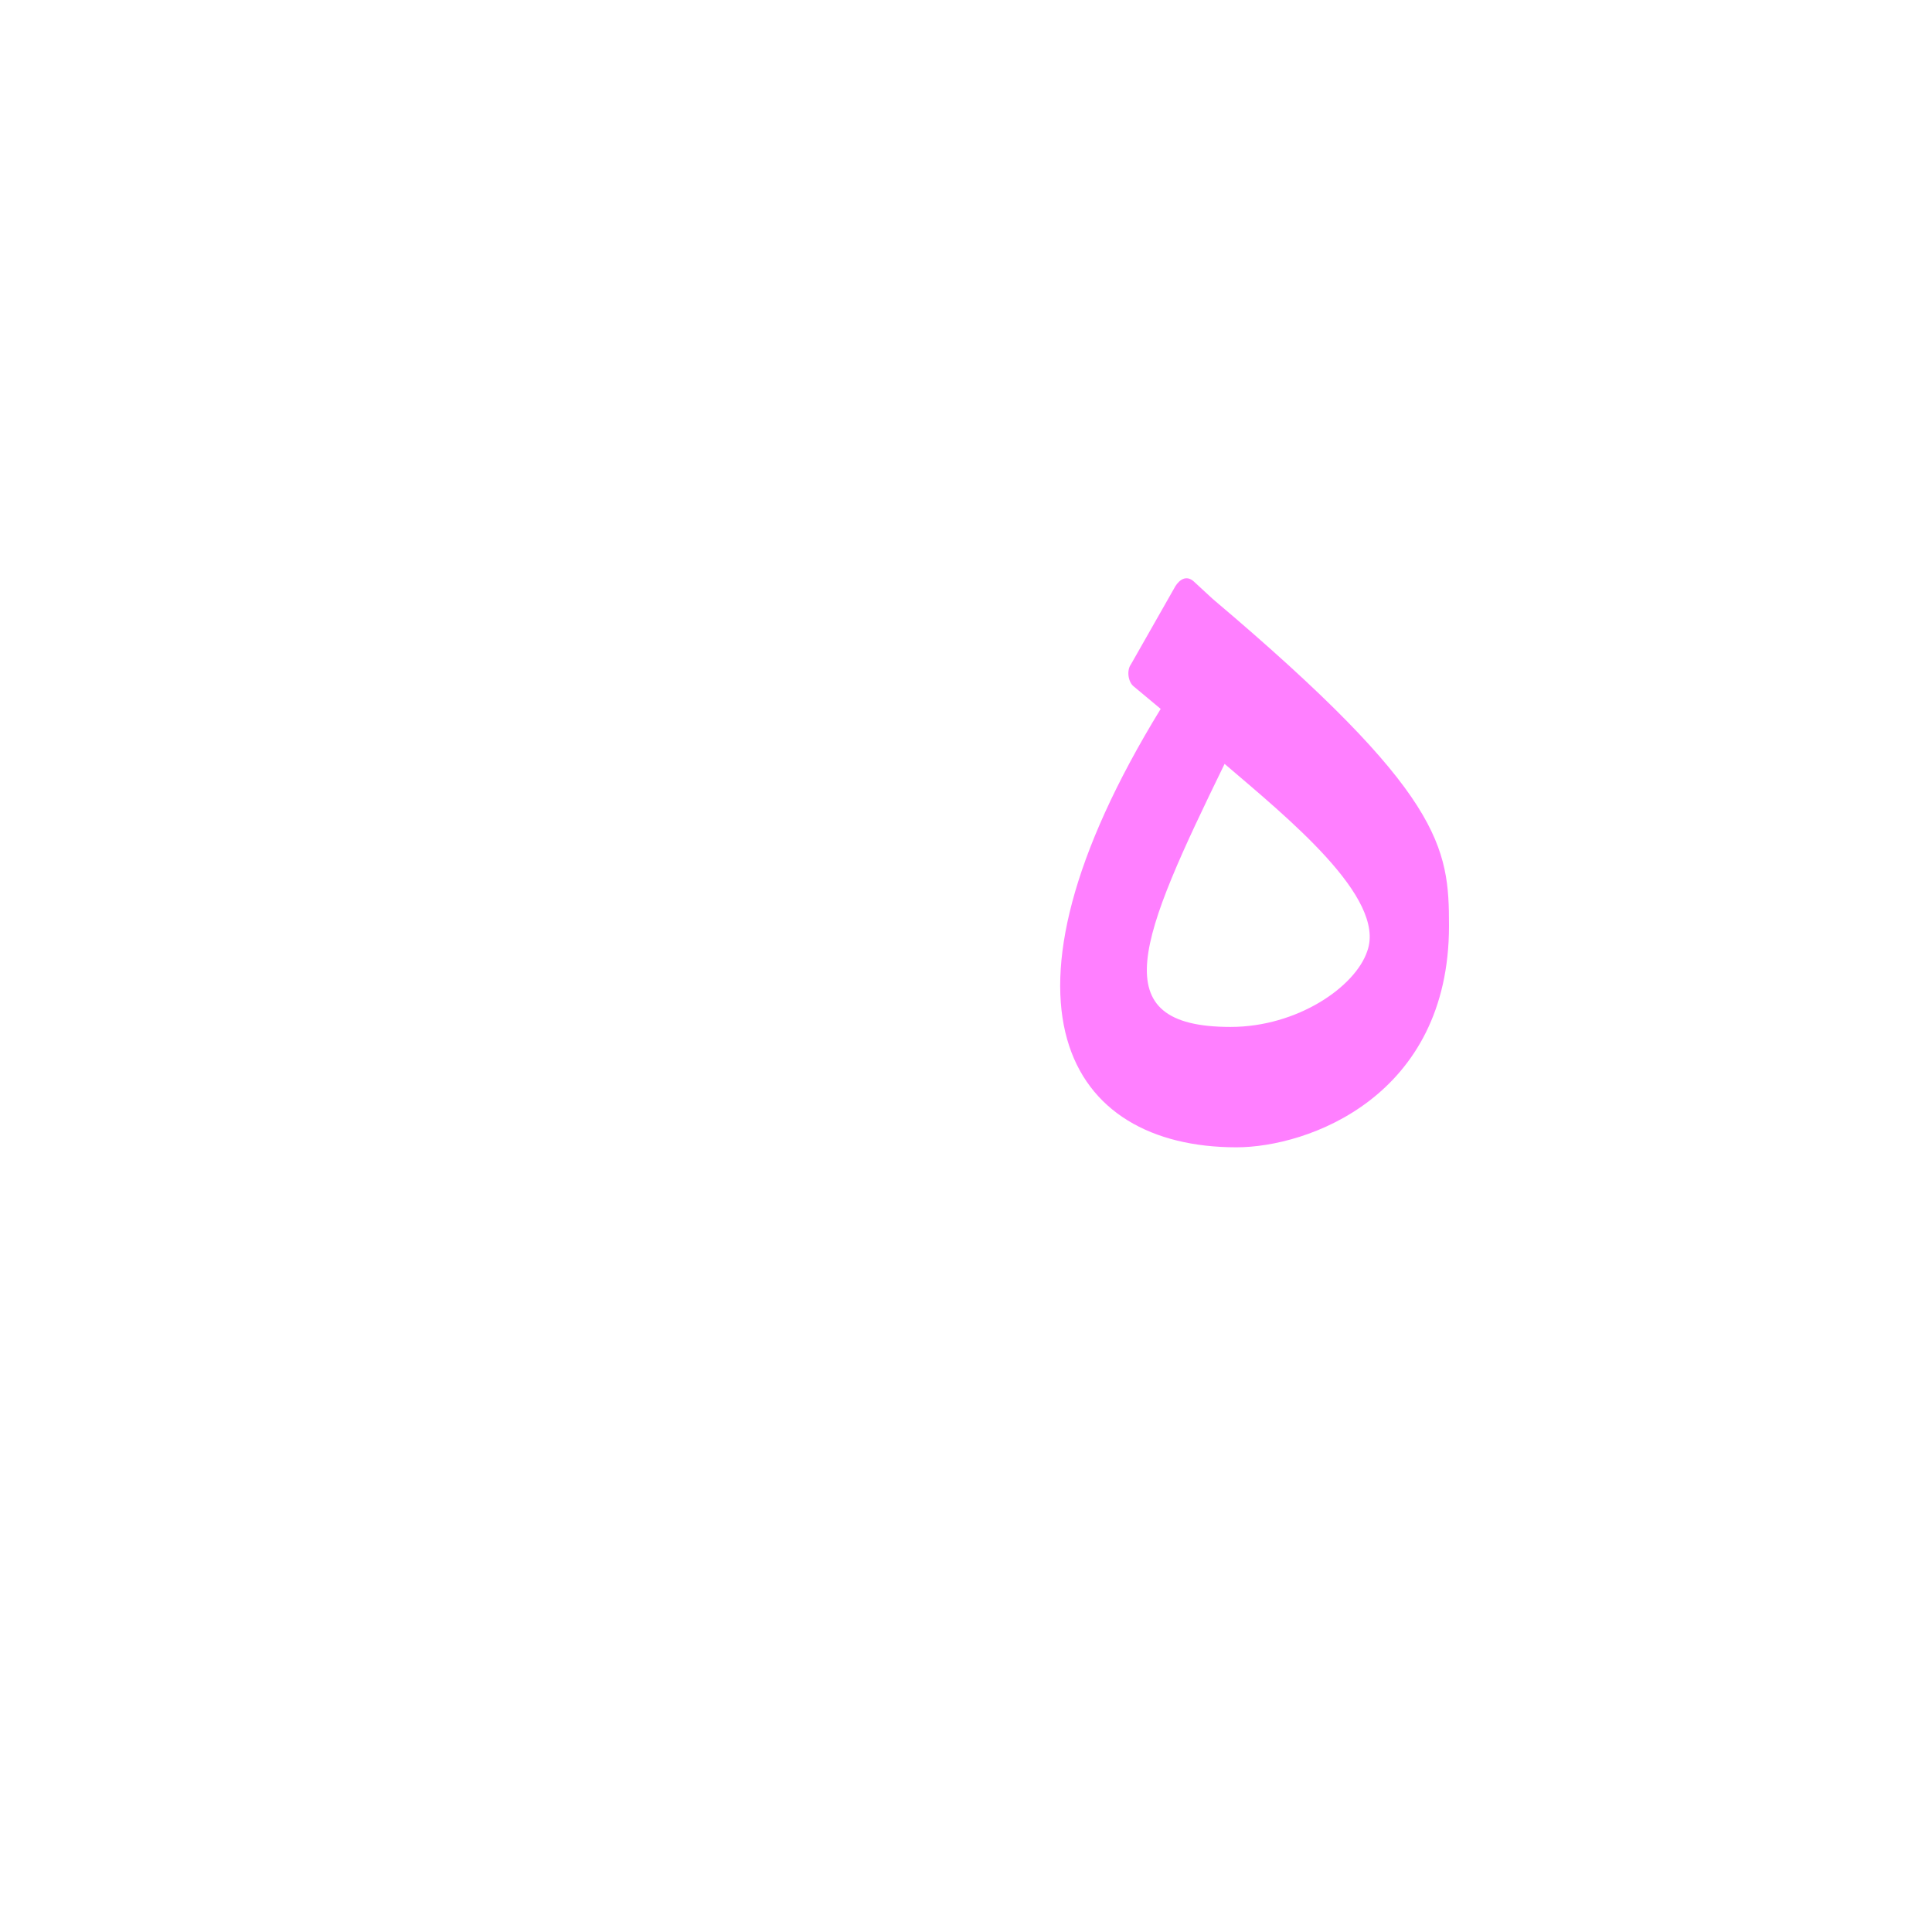
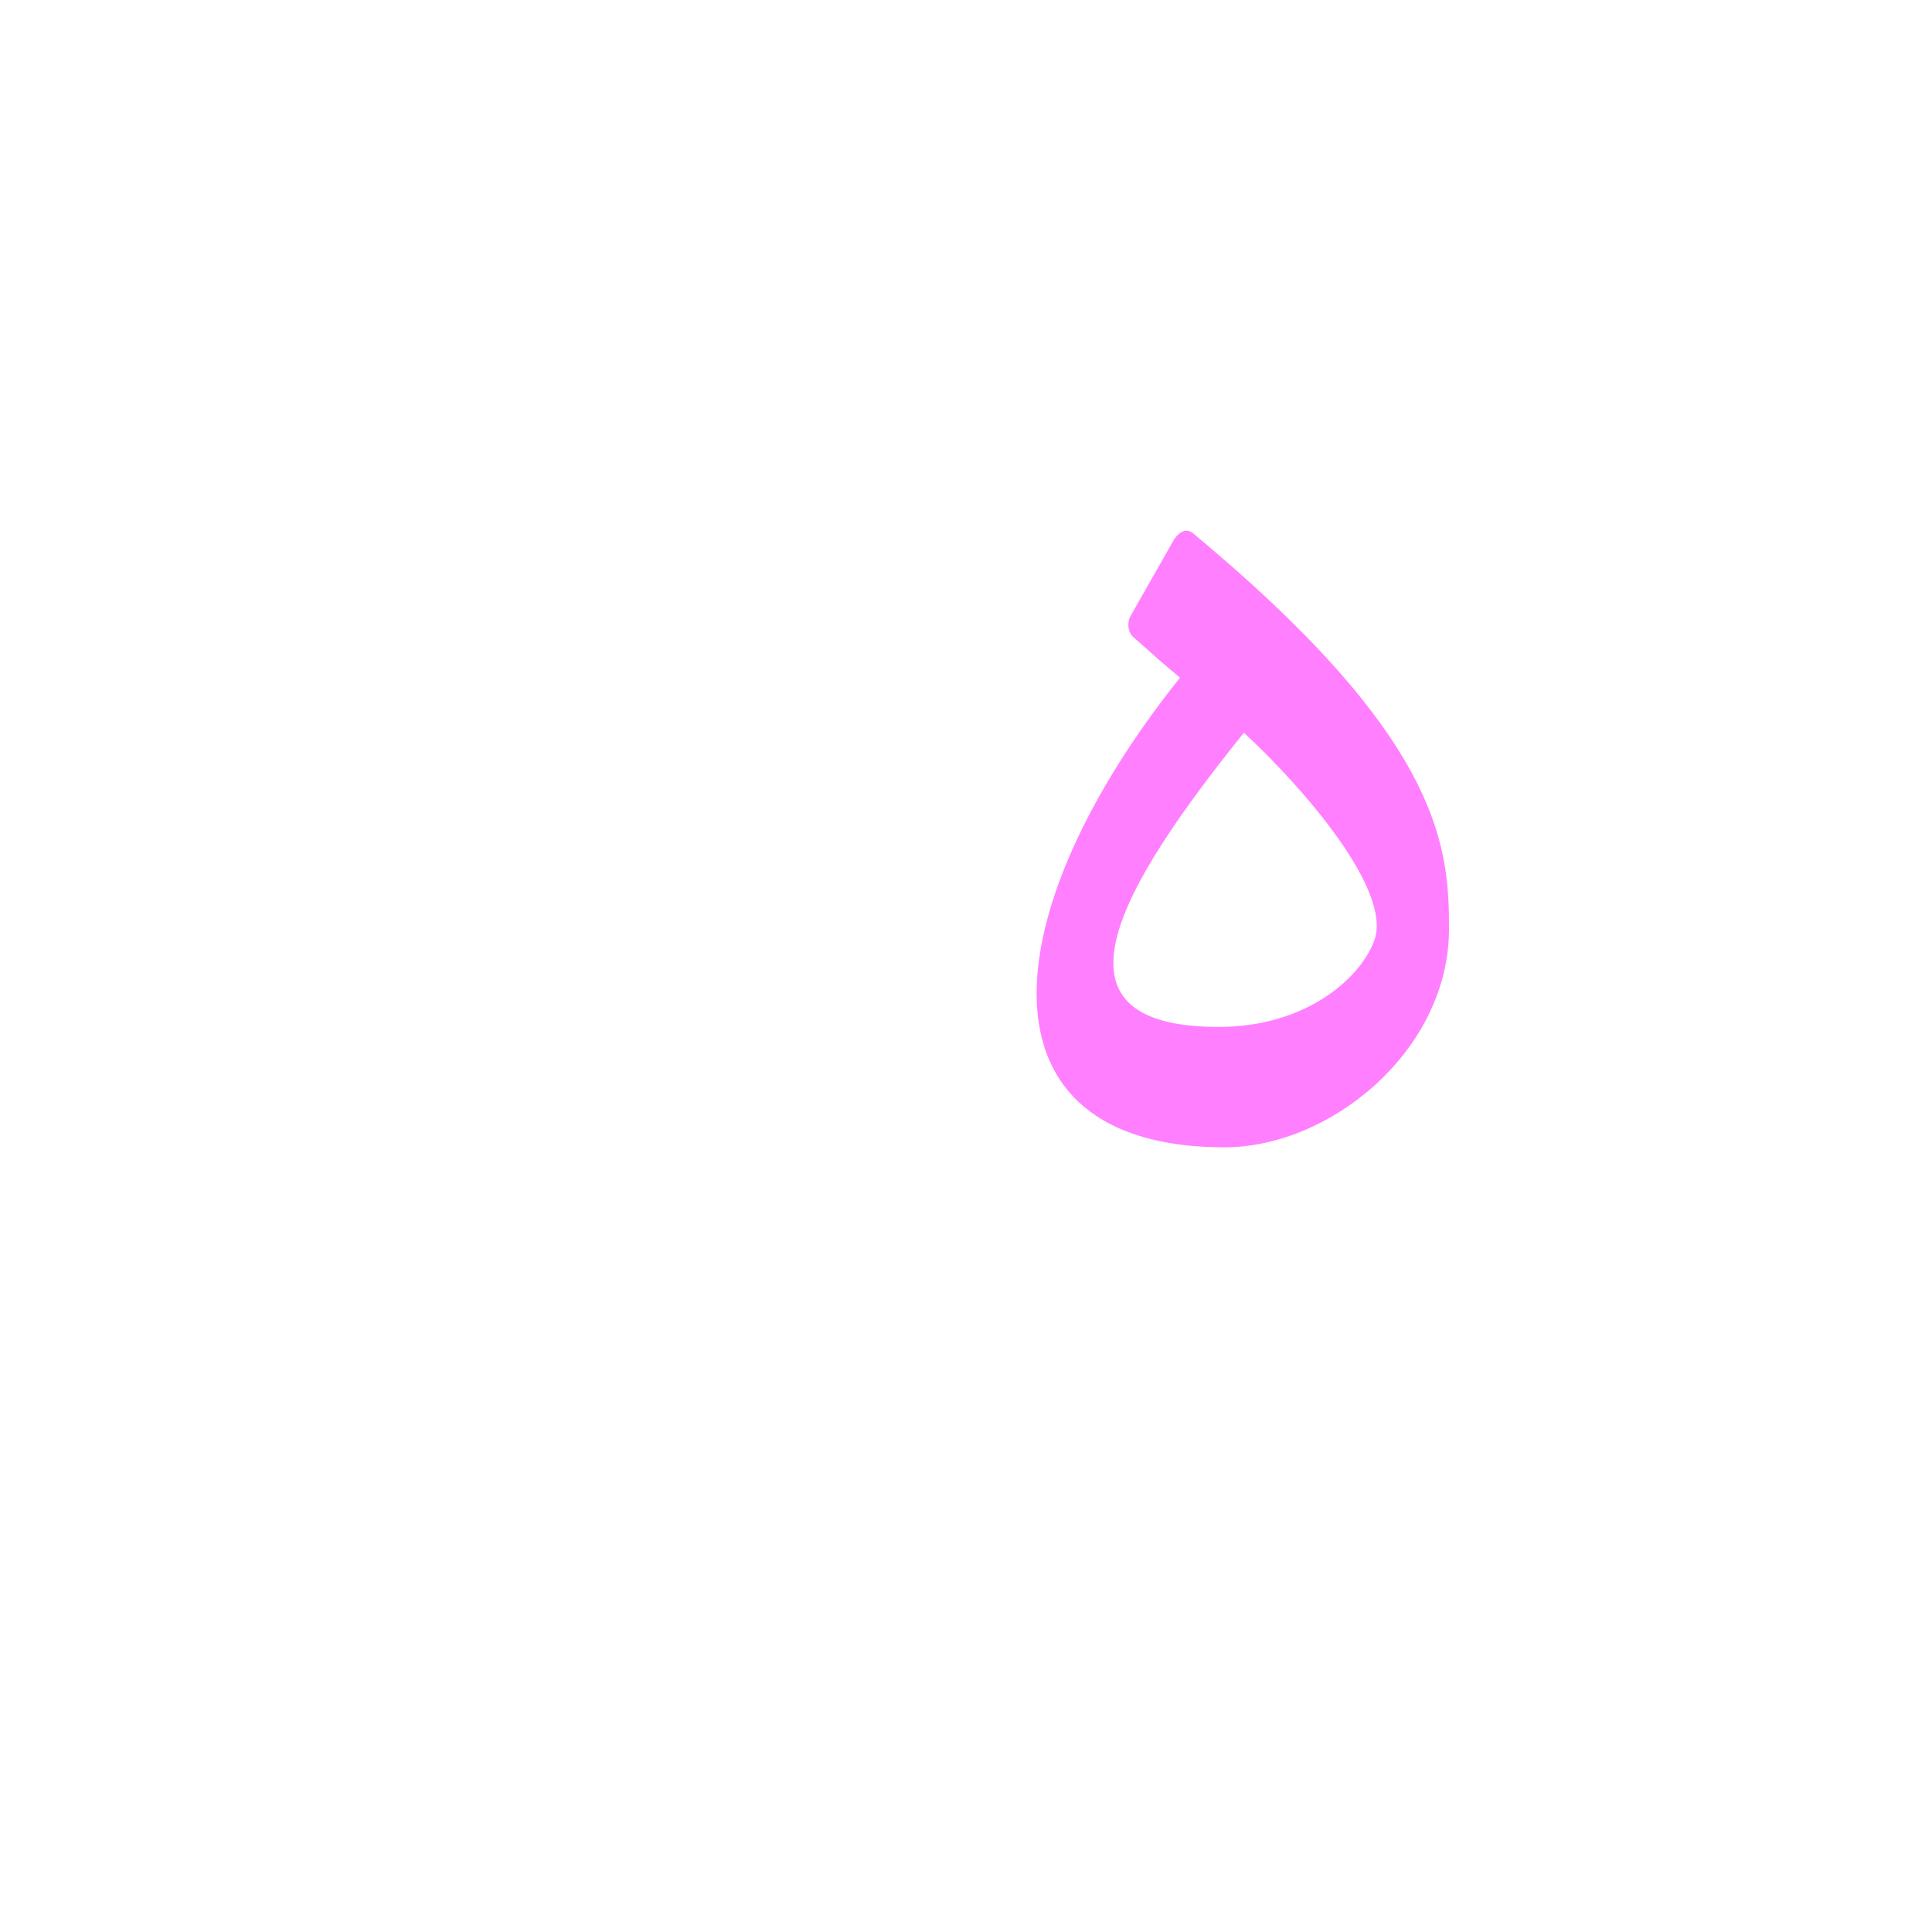
<svg xmlns="http://www.w3.org/2000/svg" xml:space="preserve" width="1300px" height="1300px" version="1.0" style="shape-rendering:geometricPrecision; text-rendering:geometricPrecision; image-rendering:optimizeQuality; fill-rule:evenodd; clip-rule:evenodd" viewBox="0 0 1300 1056">
  <defs>
    <style type="text/css">
   
    .fil0 {fill:fuchsia;fill-opacity:0.502}
   
  </style>
  </defs>
  <g id="_100:master">
-     <path class="fil0" d="M975 501c0,-53 -4,-89 -159,-220l-13 -12c-6,-5 -11,1 -13,5l-29 51c-3,4 -2,12 2,15l18 15c-122,199 -63,295 51,295 48,0 143,-34 143,-149zm-151 -109c42,36 109,90 96,126 -8,24 -47,51 -92,51 -87,0 -61,-60 -4,-177z" />
+     <path class="fil0" d="M837 371c-82,102 -140,198 -17,198 61,0 97,-35 105,-59 11,-33 -46,-100 -88,-139zm-13 279c-170,0 -157,-157 -30,-316l-13 -11 -18 -16c-4,-3 -5,-10 -2,-15l29 -51c2,-3 7,-9 13,-4l13 11c155,132 159,202 159,255 0,82 -80,147 -151,147z" />
  </g>
</svg>
